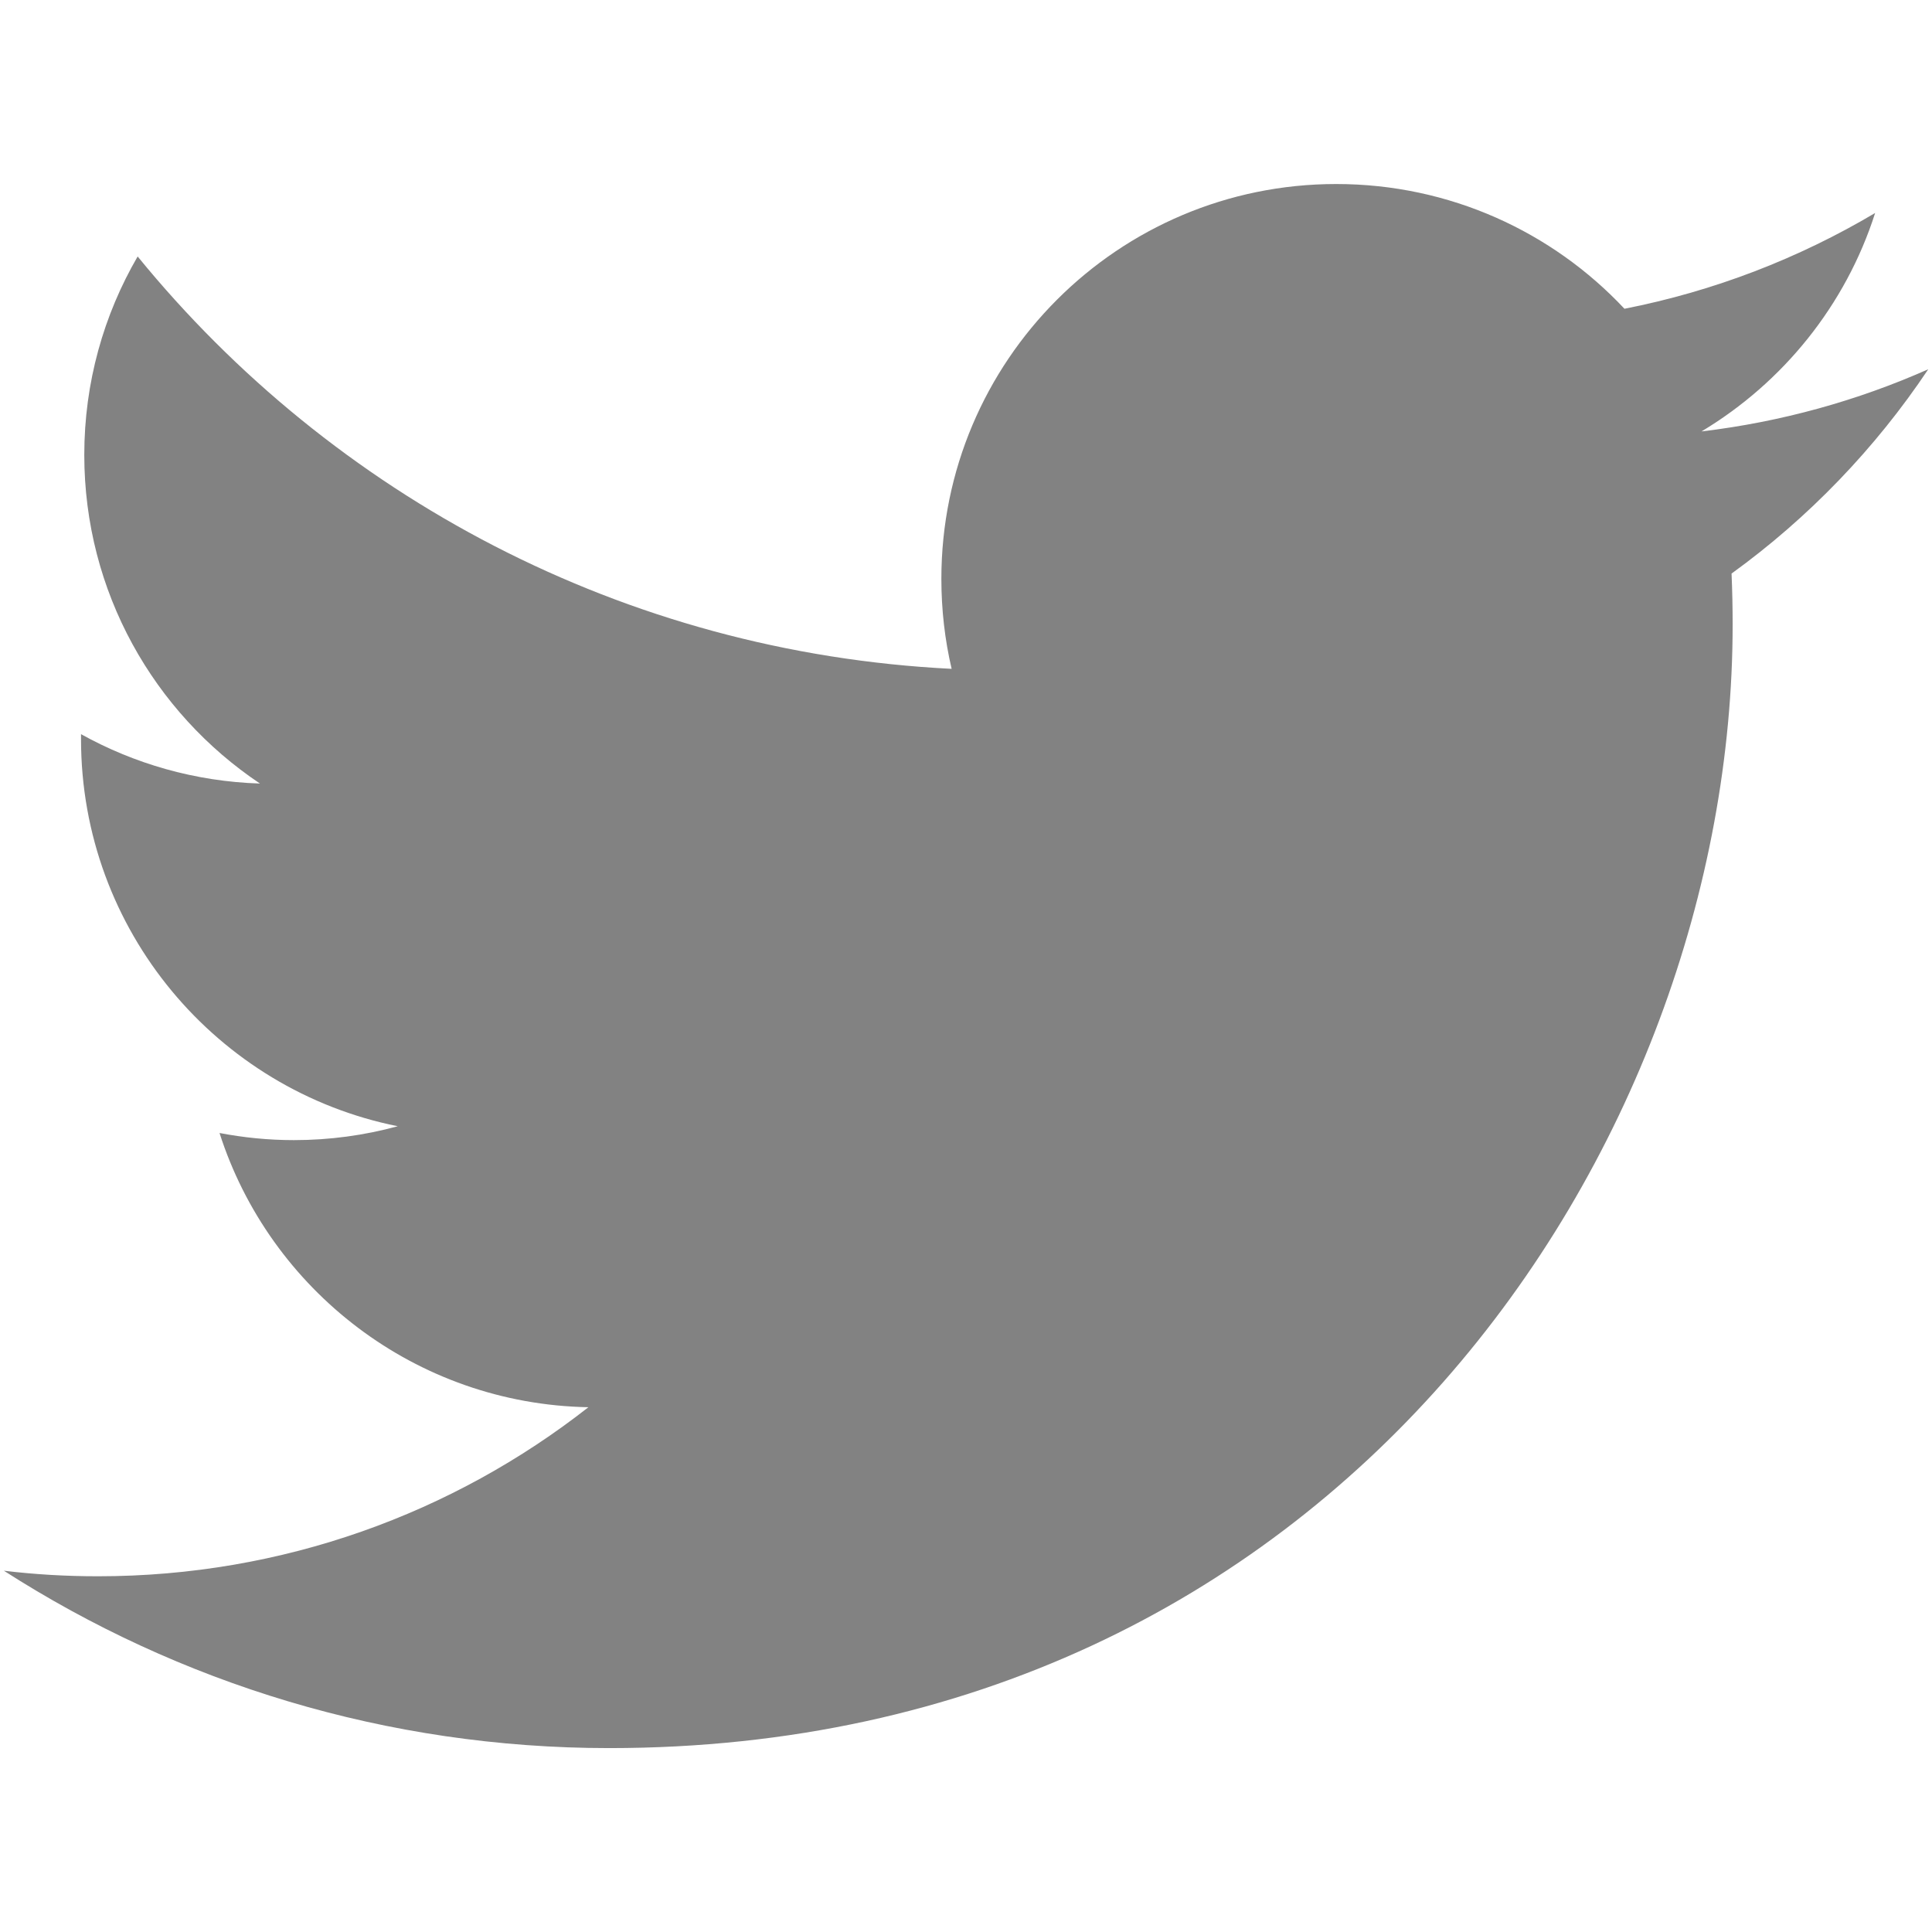
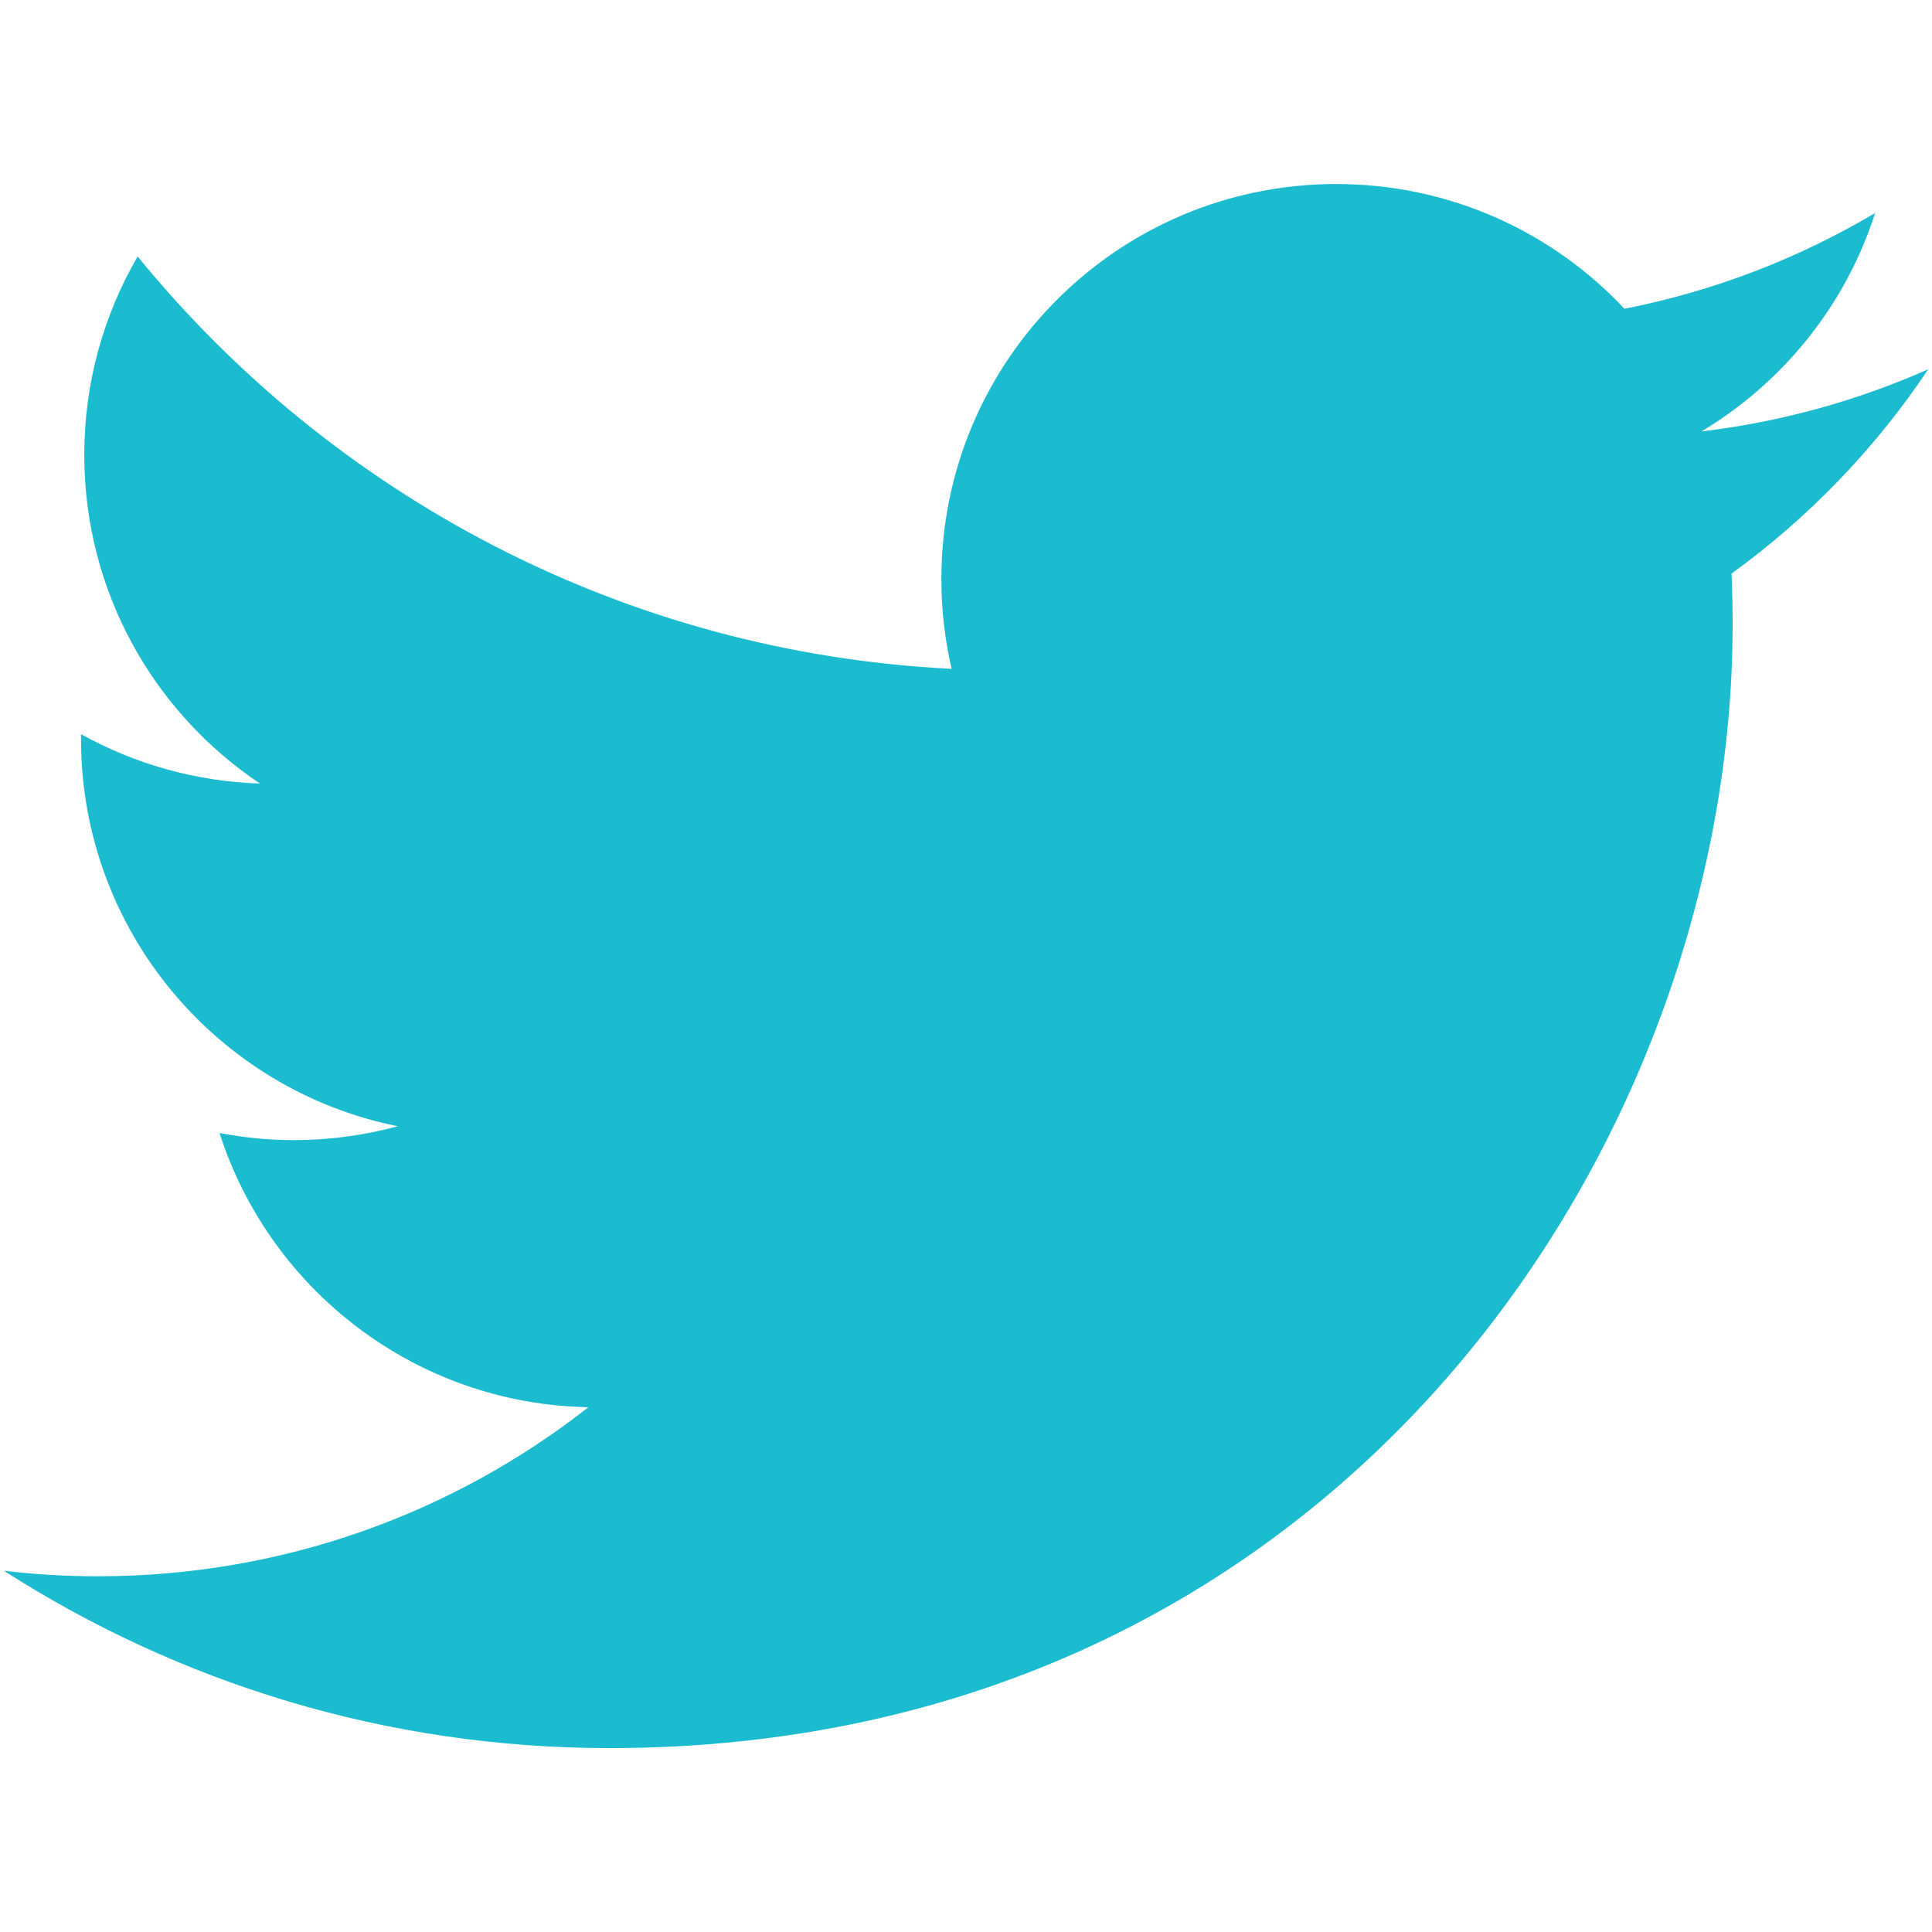
<svg viewBox="0 0 16 16">
-   <path fill="#828282" d="M15.969,3.058c-0.586,0.26-1.217,0.436-1.878,0.515c0.675-0.405,1.194-1.045,1.438-1.809c-0.632,0.375-1.332,0.647-2.076,0.793c-0.596-0.636-1.446-1.033-2.387-1.033c-1.806,0-3.27,1.464-3.27,3.27 c0,0.256,0.029,0.506,0.085,0.745C5.163,5.404,2.753,4.102,1.14,2.124C0.859,2.607,0.698,3.168,0.698,3.767 c0,1.134,0.577,2.135,1.455,2.722C1.616,6.472,1.112,6.325,0.671,6.08c0,0.014,0,0.027,0,0.041c0,1.584,1.127,2.906,2.623,3.206 C3.02,9.402,2.731,9.442,2.433,9.442c-0.211,0-0.416-0.021-0.615-0.059c0.416,1.299,1.624,2.245,3.055,2.271 c-1.119,0.877-2.529,1.4-4.061,1.4c-0.264,0-0.524-0.015-0.78-0.046c1.447,0.928,3.166,1.469,5.013,1.469 c6.015,0,9.304-4.983,9.304-9.304c0-0.142-0.003-0.283-0.009-0.423C14.976,4.29,15.531,3.714,15.969,3.058z" />
+   <path fill="#1bbccf" d="M15.969,3.058c-0.586,0.26-1.217,0.436-1.878,0.515c0.675-0.405,1.194-1.045,1.438-1.809c-0.632,0.375-1.332,0.647-2.076,0.793c-0.596-0.636-1.446-1.033-2.387-1.033c-1.806,0-3.27,1.464-3.27,3.27 c0,0.256,0.029,0.506,0.085,0.745C5.163,5.404,2.753,4.102,1.14,2.124C0.859,2.607,0.698,3.168,0.698,3.767 c0,1.134,0.577,2.135,1.455,2.722C1.616,6.472,1.112,6.325,0.671,6.08c0,0.014,0,0.027,0,0.041c0,1.584,1.127,2.906,2.623,3.206 C3.02,9.402,2.731,9.442,2.433,9.442c-0.211,0-0.416-0.021-0.615-0.059c0.416,1.299,1.624,2.245,3.055,2.271 c-1.119,0.877-2.529,1.4-4.061,1.4c-0.264,0-0.524-0.015-0.78-0.046c1.447,0.928,3.166,1.469,5.013,1.469 c6.015,0,9.304-4.983,9.304-9.304c0-0.142-0.003-0.283-0.009-0.423C14.976,4.29,15.531,3.714,15.969,3.058z" />
</svg>
